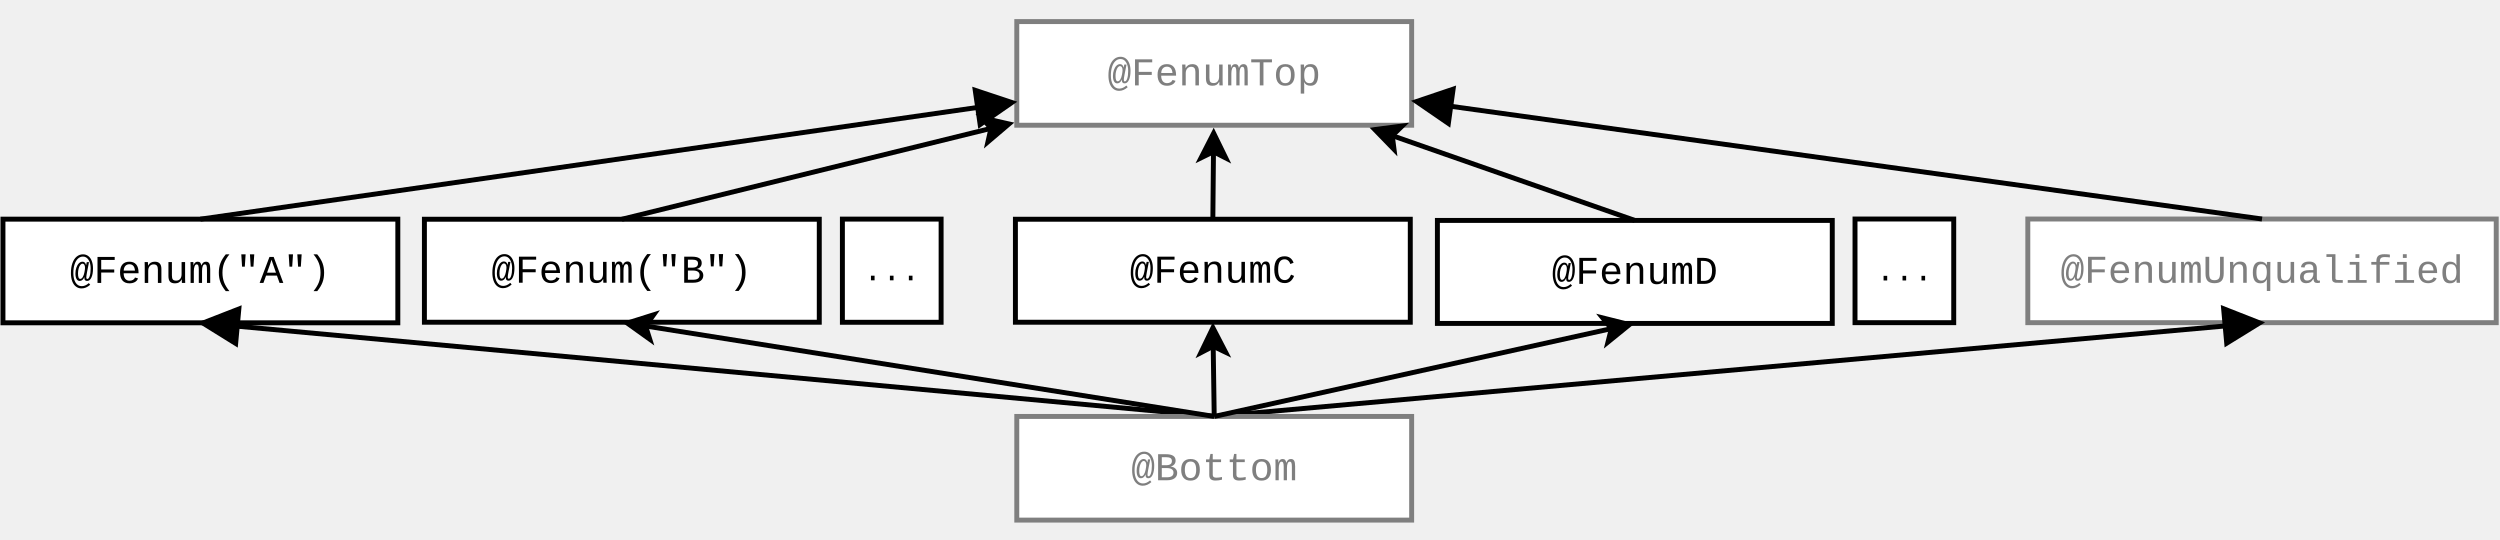
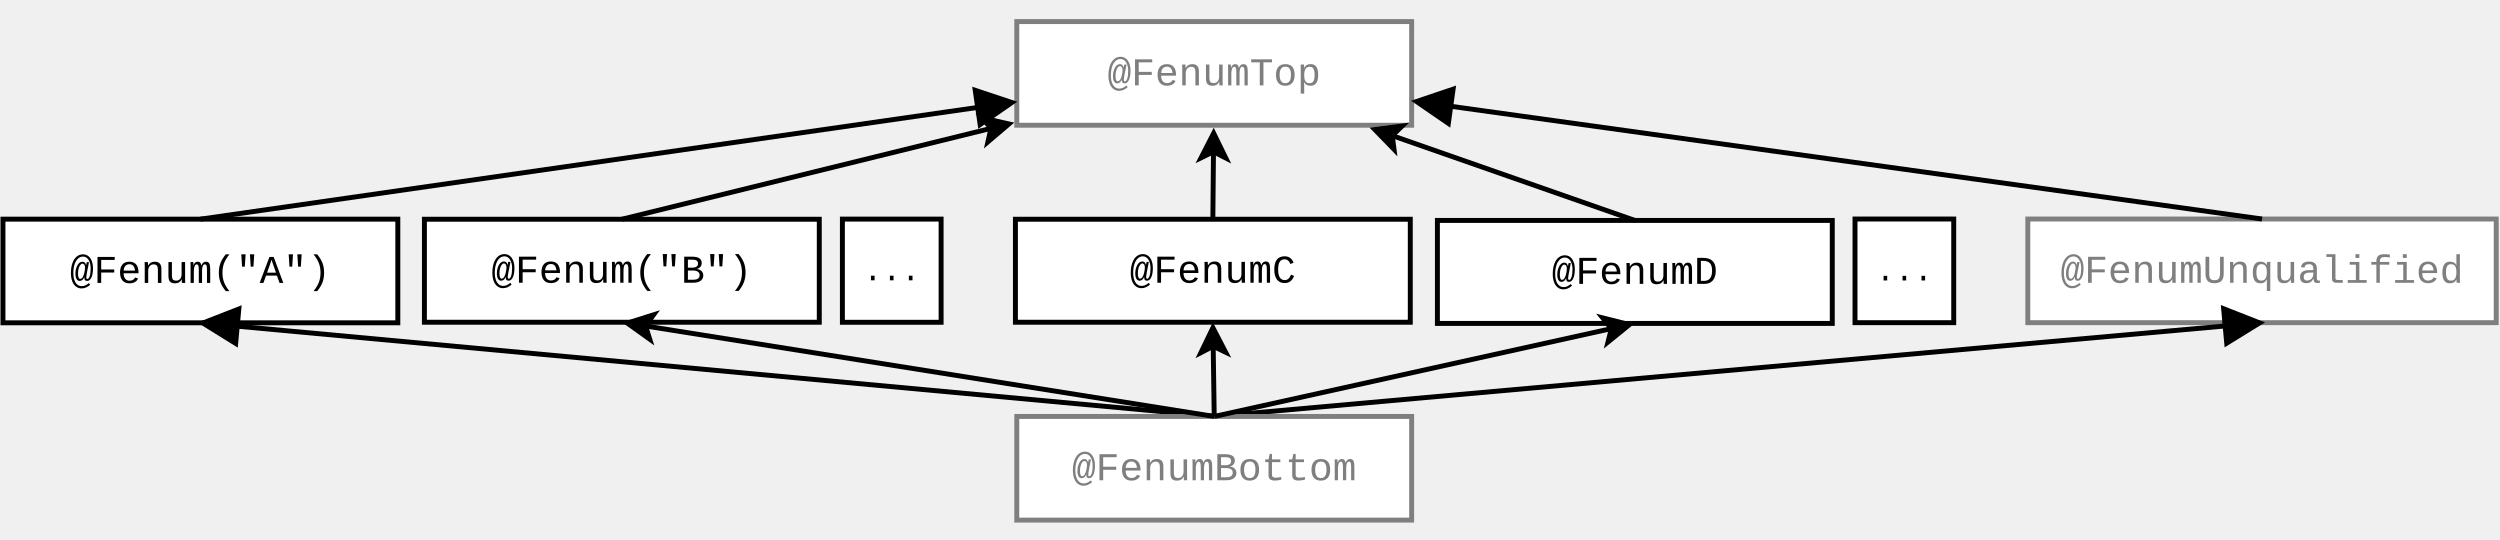
<svg xmlns="http://www.w3.org/2000/svg" width="25.5cm" height="5.5cm" viewBox="328 238 1013 205">
  <g>
    <rect style="fill: #ffffff" x="329.198" y="320.056" width="160" height="42" />
    <rect style="fill: none; fill-opacity:0; stroke-width: 2; stroke: #000000" x="329.198" y="320.056" width="160" height="42" />
    <text font-size="16" style="fill: #000000;text-anchor:middle;font-family:courier new;font-style:normal;font-weight:normal" x="409.198" y="345.906">
      <tspan x="409.198" y="345.906">@Fenum("A")</tspan>
    </text>
  </g>
  <g>
    <rect style="fill: #ffffff" x="1149.67" y="320" width="189.8" height="42" />
    <rect style="fill: none; fill-opacity:0; stroke-width: 2; stroke: #7f7f7f" x="1149.67" y="320" width="189.8" height="42" />
    <text font-size="16" style="fill: #7f7f7f;text-anchor:middle;font-family:courier new;font-style:normal;font-weight:normal" x="1244.57" y="345.85">
      <tspan x="1244.57" y="345.85">@FenumUnqualified</tspan>
    </text>
  </g>
  <g>
    <rect style="fill: #ffffff" x="740" y="240" width="160" height="42" />
    <rect style="fill: none; fill-opacity:0; stroke-width: 2; stroke: #7f7f7f" x="740" y="240" width="160" height="42" />
    <text font-size="16" style="fill: #7f7f7f;text-anchor:middle;font-family:courier new;font-style:normal;font-weight:normal" x="820" y="265.85">
      <tspan x="820" y="265.85">@FenumTop</tspan>
    </text>
  </g>
  <g>
    <line style="fill: none; fill-opacity:0; stroke-width: 2; stroke: #000000" x1="409.198" y1="320.056" x2="724.153" y2="274.779" />
    <polygon style="fill: #000000" points="725.149,281.708 738.011,272.787 723.157,267.85 " />
    <polygon style="fill: none; fill-opacity:0; stroke-width: 2; stroke: #000000" points="725.149,281.708 738.011,272.787 723.157,267.85 " />
  </g>
  <g>
    <line style="fill: none; fill-opacity:0; stroke-width: 2; stroke: #000000" x1="1244.57" y1="320" x2="915.838" y2="274.318" />
    <polygon style="fill: #000000" points="916.801,267.385 901.971,272.391 914.874,281.251 " />
    <polygon style="fill: none; fill-opacity:0; stroke-width: 2; stroke: #000000" points="916.801,267.385 901.971,272.391 914.874,281.251 " />
  </g>
  <g>
    <line style="fill: none; fill-opacity:0; stroke-width: 2; stroke: #000000" x1="820" y1="400" x2="424.134" y2="363.436" />
    <polygon style="fill: #000000" points="424.778,356.465 410.194,362.148 423.491,370.406 " />
    <polygon style="fill: none; fill-opacity:0; stroke-width: 2; stroke: #000000" points="424.778,356.465 410.194,362.148 423.491,370.406 " />
  </g>
  <g>
    <line style="fill: none; fill-opacity:0; stroke-width: 2; stroke: #000000" x1="820" y1="400" x2="1229.63" y2="363.337" />
    <polygon style="fill: #000000" points="1230.26,370.309 1243.58,362.089 1229.01,356.365 " />
    <polygon style="fill: none; fill-opacity:0; stroke-width: 2; stroke: #000000" points="1230.26,370.309 1243.58,362.089 1229.01,356.365 " />
  </g>
  <g>
    <rect style="fill: #ffffff" x="740" y="400" width="160" height="42" />
    <rect style="fill: none; fill-opacity:0; stroke-width: 2; stroke: #7f7f7f" x="740" y="400" width="160" height="42" />
    <text font-size="16" style="fill: #7f7f7f;text-anchor:middle;font-family:courier new;font-style:normal;font-weight:normal" x="820" y="425.85">
-       <tspan x="820" y="425.85">@Bottom</tspan>
+       <tspan x="820" y="425.85">@FenumBottom</tspan>
    </text>
  </g>
  <text font-size="12.8" style="fill: #000000;text-anchor:start;font-family:courier new;font-style:normal;font-weight:normal" x="820" y="261">
    <tspan x="820" y="261" />
  </text>
  <text font-size="12.8" style="fill: #000000;text-anchor:start;font-family:courier new;font-style:normal;font-weight:normal" x="409.198" y="341.056">
    <tspan x="409.198" y="341.056" />
  </text>
  <g>
    <rect style="fill: #ffffff" x="499.97" y="320.092" width="160" height="41.733" />
    <rect style="fill: none; fill-opacity:0; stroke-width: 2; stroke: #000000" x="499.97" y="320.092" width="160" height="41.733" />
    <text font-size="16" style="fill: #000000;text-anchor:middle;font-family:courier new;font-style:normal;font-weight:normal" x="579.97" y="345.808">
      <tspan x="579.97" y="345.808">@Fenum("B")</tspan>
    </text>
  </g>
  <text font-size="12.8" style="fill: #000000;text-anchor:start;font-family:courier new;font-style:normal;font-weight:normal" x="579.97" y="340.958">
    <tspan x="579.97" y="340.958" />
  </text>
  <g>
    <rect style="fill: #ffffff" x="739.446" y="320.092" width="160" height="41.733" />
    <rect style="fill: none; fill-opacity:0; stroke-width: 2; stroke: #000000" x="739.446" y="320.092" width="160" height="41.733" />
    <text font-size="16" style="fill: #000000;text-anchor:middle;font-family:courier new;font-style:normal;font-weight:normal" x="819.446" y="345.808">
      <tspan x="819.446" y="345.808">@FenumC</tspan>
    </text>
  </g>
  <text font-size="12.8" style="fill: #000000;text-anchor:start;font-family:courier new;font-style:normal;font-weight:normal" x="819.446" y="340.958">
    <tspan x="819.446" y="340.958" />
  </text>
  <g>
    <line style="fill: none; fill-opacity:0; stroke-width: 2; stroke: #000000" x1="579.97" y1="320.092" x2="729.545" y2="283.269" />
    <polygon style="fill: #000000" points="736.827,281.476 728.313,288.721 729.545,283.269 725.922,279.011 " />
    <polygon style="fill: none; fill-opacity:0; stroke-width: 2; stroke: #000000" points="736.827,281.476 728.313,288.721 729.545,283.269 725.922,279.011 " />
  </g>
  <g>
    <line style="fill: none; fill-opacity:0; stroke-width: 2; stroke: #000000" x1="819.446" y1="320.092" x2="819.702" y2="292.736" />
    <polygon style="fill: #000000" points="819.773,285.237 824.679,295.283 819.702,292.736 814.679,295.189 " />
    <polygon style="fill: none; fill-opacity:0; stroke-width: 2; stroke: #000000" points="819.773,285.237 824.679,295.283 819.702,292.736 814.679,295.189 " />
  </g>
  <g>
    <line style="fill: none; fill-opacity:0; stroke-width: 2; stroke: #000000" x1="820" y1="400" x2="589.585" y2="363.353" />
    <polygon style="fill: #000000" points="582.178,362.175 592.84,358.808 589.585,363.353 591.269,368.684 " />
    <polygon style="fill: none; fill-opacity:0; stroke-width: 2; stroke: #000000" points="582.178,362.175 592.84,358.808 589.585,363.353 591.269,368.684 " />
  </g>
  <g>
    <line style="fill: none; fill-opacity:0; stroke-width: 2; stroke: #000000" x1="820" y1="400" x2="819.587" y2="371.559" />
    <polygon style="fill: #000000" points="819.478,364.06 824.623,373.986 819.587,371.559 814.624,374.131 " />
    <polygon style="fill: none; fill-opacity:0; stroke-width: 2; stroke: #000000" points="819.478,364.06 824.623,373.986 819.587,371.559 814.624,374.131 " />
  </g>
  <text font-size="12.8" style="fill: #000000;text-anchor:start;font-family:courier new;font-style:normal;font-weight:normal" x="409.198" y="341.056">
    <tspan x="409.198" y="341.056" />
  </text>
  <g>
    <rect style="fill: #ffffff" x="1079.65" y="320" width="40" height="42" />
    <rect style="fill: none; fill-opacity:0; stroke-width: 2; stroke: #000000" x="1079.65" y="320" width="40" height="42" />
    <text font-size="12.8" style="fill: #000000;text-anchor:middle;font-family:courier new;font-style:normal;font-weight:normal" x="1099.65" y="344.9">
      <tspan x="1099.65" y="344.9">...</tspan>
    </text>
  </g>
  <g>
    <rect style="fill: #ffffff" x="669.338" y="320.036" width="40" height="41.809" />
    <rect style="fill: none; fill-opacity:0; stroke-width: 2; stroke: #000000" x="669.338" y="320.036" width="40" height="41.809" />
    <text font-size="12.8" style="fill: #000000;text-anchor:middle;font-family:courier new;font-style:normal;font-weight:normal" x="689.338" y="344.841">
      <tspan x="689.338" y="344.841">...</tspan>
    </text>
  </g>
  <g>
    <rect style="fill: #ffffff" x="910.434" y="320.572" width="160" height="41.733" />
    <rect style="fill: none; fill-opacity:0; stroke-width: 2; stroke: #000000" x="910.434" y="320.572" width="160" height="41.733" />
    <text font-size="16" style="fill: #000000;text-anchor:middle;font-family:courier new;font-style:normal;font-weight:normal" x="990.434" y="346.288">
      <tspan x="990.434" y="346.288">@FenumD</tspan>
    </text>
  </g>
  <g>
    <line style="fill: none; fill-opacity:0; stroke-width: 2; stroke: #000000" x1="990.434" y1="320.572" x2="892.147" y2="286.217" />
    <polygon style="fill: #000000" points="885.067,283.743 896.156,282.322 892.147,286.217 892.857,291.762 " />
    <polygon style="fill: none; fill-opacity:0; stroke-width: 2; stroke: #000000" points="885.067,283.743 896.156,282.322 892.147,286.217 892.857,291.762 " />
  </g>
  <g>
    <line style="fill: none; fill-opacity:0; stroke-width: 2; stroke: #000000" x1="820" y1="400" x2="980.928" y2="364.407" />
    <polygon style="fill: #000000" points="988.251,362.787 979.566,369.828 980.928,364.407 977.407,360.064 " />
    <polygon style="fill: none; fill-opacity:0; stroke-width: 2; stroke: #000000" points="988.251,362.787 979.566,369.828 980.928,364.407 977.407,360.064 " />
  </g>
</svg>
